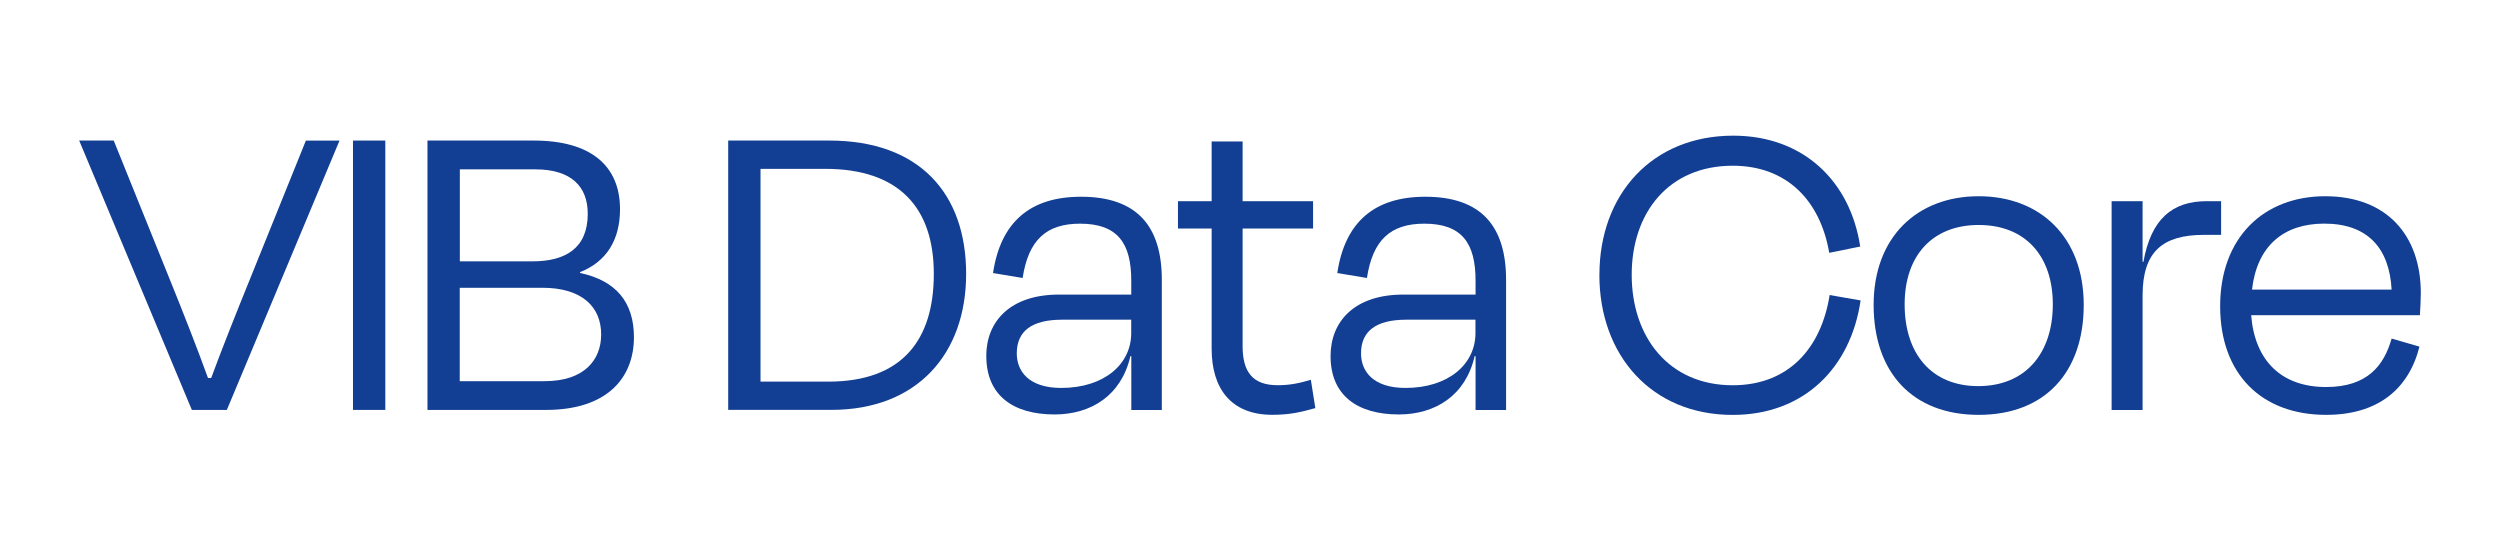
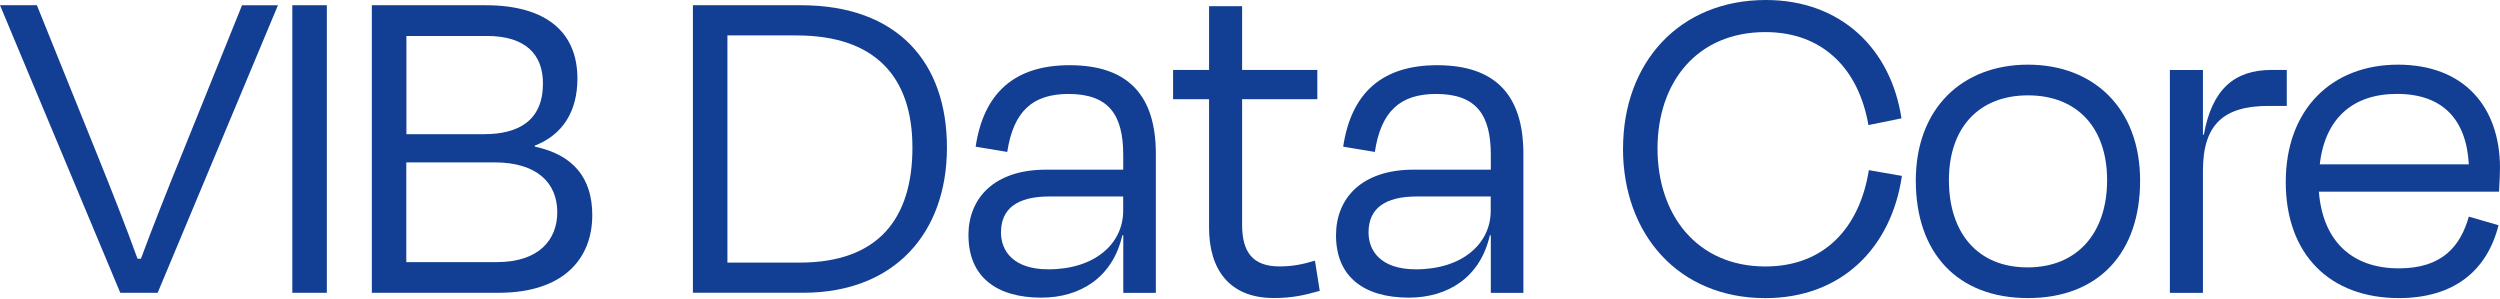
- <svg xmlns="http://www.w3.org/2000/svg" id="a" data-name="Layer 1" viewBox="0 0 495.71 109.15">
+ <svg xmlns="http://www.w3.org/2000/svg" id="a" data-name="Layer 1" viewBox="15.7 26.9 464.31 55.37">
  <defs>
    <style>
      .b {
        fill: #123f93;
      }
    </style>
  </defs>
  <path class="b" d="M41.87,74.96c2.14-5.79,5.07-13.17,7.57-19.31l11.21-27.77h6.67l-22.34,53.4h-6.94L15.7,27.87h6.85l11.21,27.77c2.49,6.14,5.43,13.62,7.48,19.31h.62Z" />
  <path class="b" d="M76.4,81.28h-6.41V27.87h6.41v53.4Z" />
  <path class="b" d="M84.76,27.87h21.09c11.39,0,17.09,5.07,17.09,13.62,0,6.05-2.67,10.41-7.92,12.46v.18c7.12,1.51,10.68,5.79,10.68,12.73,0,8.01-5.25,14.42-17.44,14.42h-23.5V27.87ZM91.17,51.82h14.42c6.5,0,10.95-2.58,10.95-9.43,0-5.43-3.29-8.81-10.41-8.81h-14.95v18.25ZM91.17,75.58h16.82c7.83,0,11.21-4.18,11.21-9.26,0-5.43-3.74-9.26-11.66-9.26h-16.38v18.51Z" />
  <path class="b" d="M144.39,81.28V27.87h20.03c17.98,0,27.15,10.59,27.15,26.43s-9.7,26.97-26.7,26.97h-20.47ZM150.8,75.67h13.44c14.6,0,20.92-8.19,20.92-21.36s-6.94-20.83-21.54-20.83h-12.82v42.19Z" />
  <path class="b" d="M195.56,70.6c0-6.85,4.72-12.19,14.42-12.19h14.33v-2.76c0-7.39-2.67-11.3-10.15-11.3-6.67,0-10.23,3.2-11.39,10.77l-5.87-.98c1.51-10.06,7.3-15.13,17.45-15.13,11.12,0,16.02,5.87,16.02,16.47v25.81h-6.05v-10.68h-.18c-1.78,7.83-7.83,11.57-15.04,11.57-8.28,0-13.53-3.83-13.53-11.57ZM224.31,63.39h-13.71c-5.96,0-8.99,2.23-8.99,6.68,0,3.47,2.31,6.85,8.81,6.85,8.54,0,13.88-4.72,13.88-10.86v-2.67Z" />
  <path class="b" d="M233.57,39.89h6.68v-11.84h6.14v11.84h13.97v5.43h-13.97v23.32c0,5.07,1.96,7.74,6.94,7.74,2.4,0,4.18-.36,6.59-1.07l.89,5.61c-2.85.8-5.07,1.33-8.54,1.33-8.28,0-12.02-5.34-12.02-13.08v-23.85h-6.68v-5.43Z" />
  <path class="b" d="M263.83,70.6c0-6.85,4.72-12.19,14.42-12.19h14.33v-2.76c0-7.39-2.67-11.3-10.15-11.3-6.68,0-10.24,3.2-11.39,10.77l-5.88-.98c1.51-10.06,7.3-15.13,17.45-15.13,11.12,0,16.02,5.87,16.02,16.47v25.81h-6.05v-10.68h-.18c-1.78,7.83-7.83,11.57-15.04,11.57-8.28,0-13.53-3.83-13.53-11.57ZM292.57,63.39h-13.71c-5.96,0-8.99,2.23-8.99,6.68,0,3.47,2.31,6.85,8.81,6.85,8.54,0,13.88-4.72,13.88-10.86v-2.67Z" />
  <path class="b" d="M317.14,54.49c0-16.02,10.5-27.59,26.52-27.59,13.97,0,23.23,9.08,25.19,21.98l-6.14,1.25c-1.78-10.32-8.37-17.27-19.14-17.27-12.73,0-20.03,9.35-20.03,21.63s7.3,21.9,20.03,21.9c11.04,0,17.54-7.3,19.22-17.89l6.14,1.07c-1.96,13.35-11.21,22.7-25.37,22.7-16.11,0-26.43-11.84-26.43-27.77Z" />
  <path class="b" d="M371.51,60.45c0-13.44,8.63-21.54,20.83-21.54s20.83,8.1,20.83,21.54-7.74,21.81-20.83,21.81-20.83-8.37-20.83-21.81ZM377.66,60.36c0,9.7,5.25,16.2,14.6,16.2s14.78-6.5,14.78-16.2-5.52-15.75-14.69-15.75-14.69,6.05-14.69,15.75Z" />
  <path class="b" d="M424.83,51.91h.18c1.51-8.46,5.7-12.02,12.55-12.02h2.85v6.68h-3.38c-8.28,0-12.19,3.38-12.19,12.02v22.7h-6.14v-41.39h6.14v12.02Z" />
  <path class="b" d="M440.22,60.72c0-13.62,8.63-21.81,20.83-21.81s18.96,7.74,18.96,19.23c0,1.07-.09,2.67-.18,4.36h-33.46c.71,8.99,5.96,14.24,14.86,14.24,8.19,0,11.48-4.27,12.99-9.61l5.52,1.6c-2.14,8.46-8.28,13.53-18.51,13.53-12.82,0-21.01-8.1-21.01-21.54ZM474.22,57.42c-.45-8.28-4.81-13.08-13.35-13.08-8.1,0-13.35,4.45-14.33,13.08h27.68Z" />
</svg>
